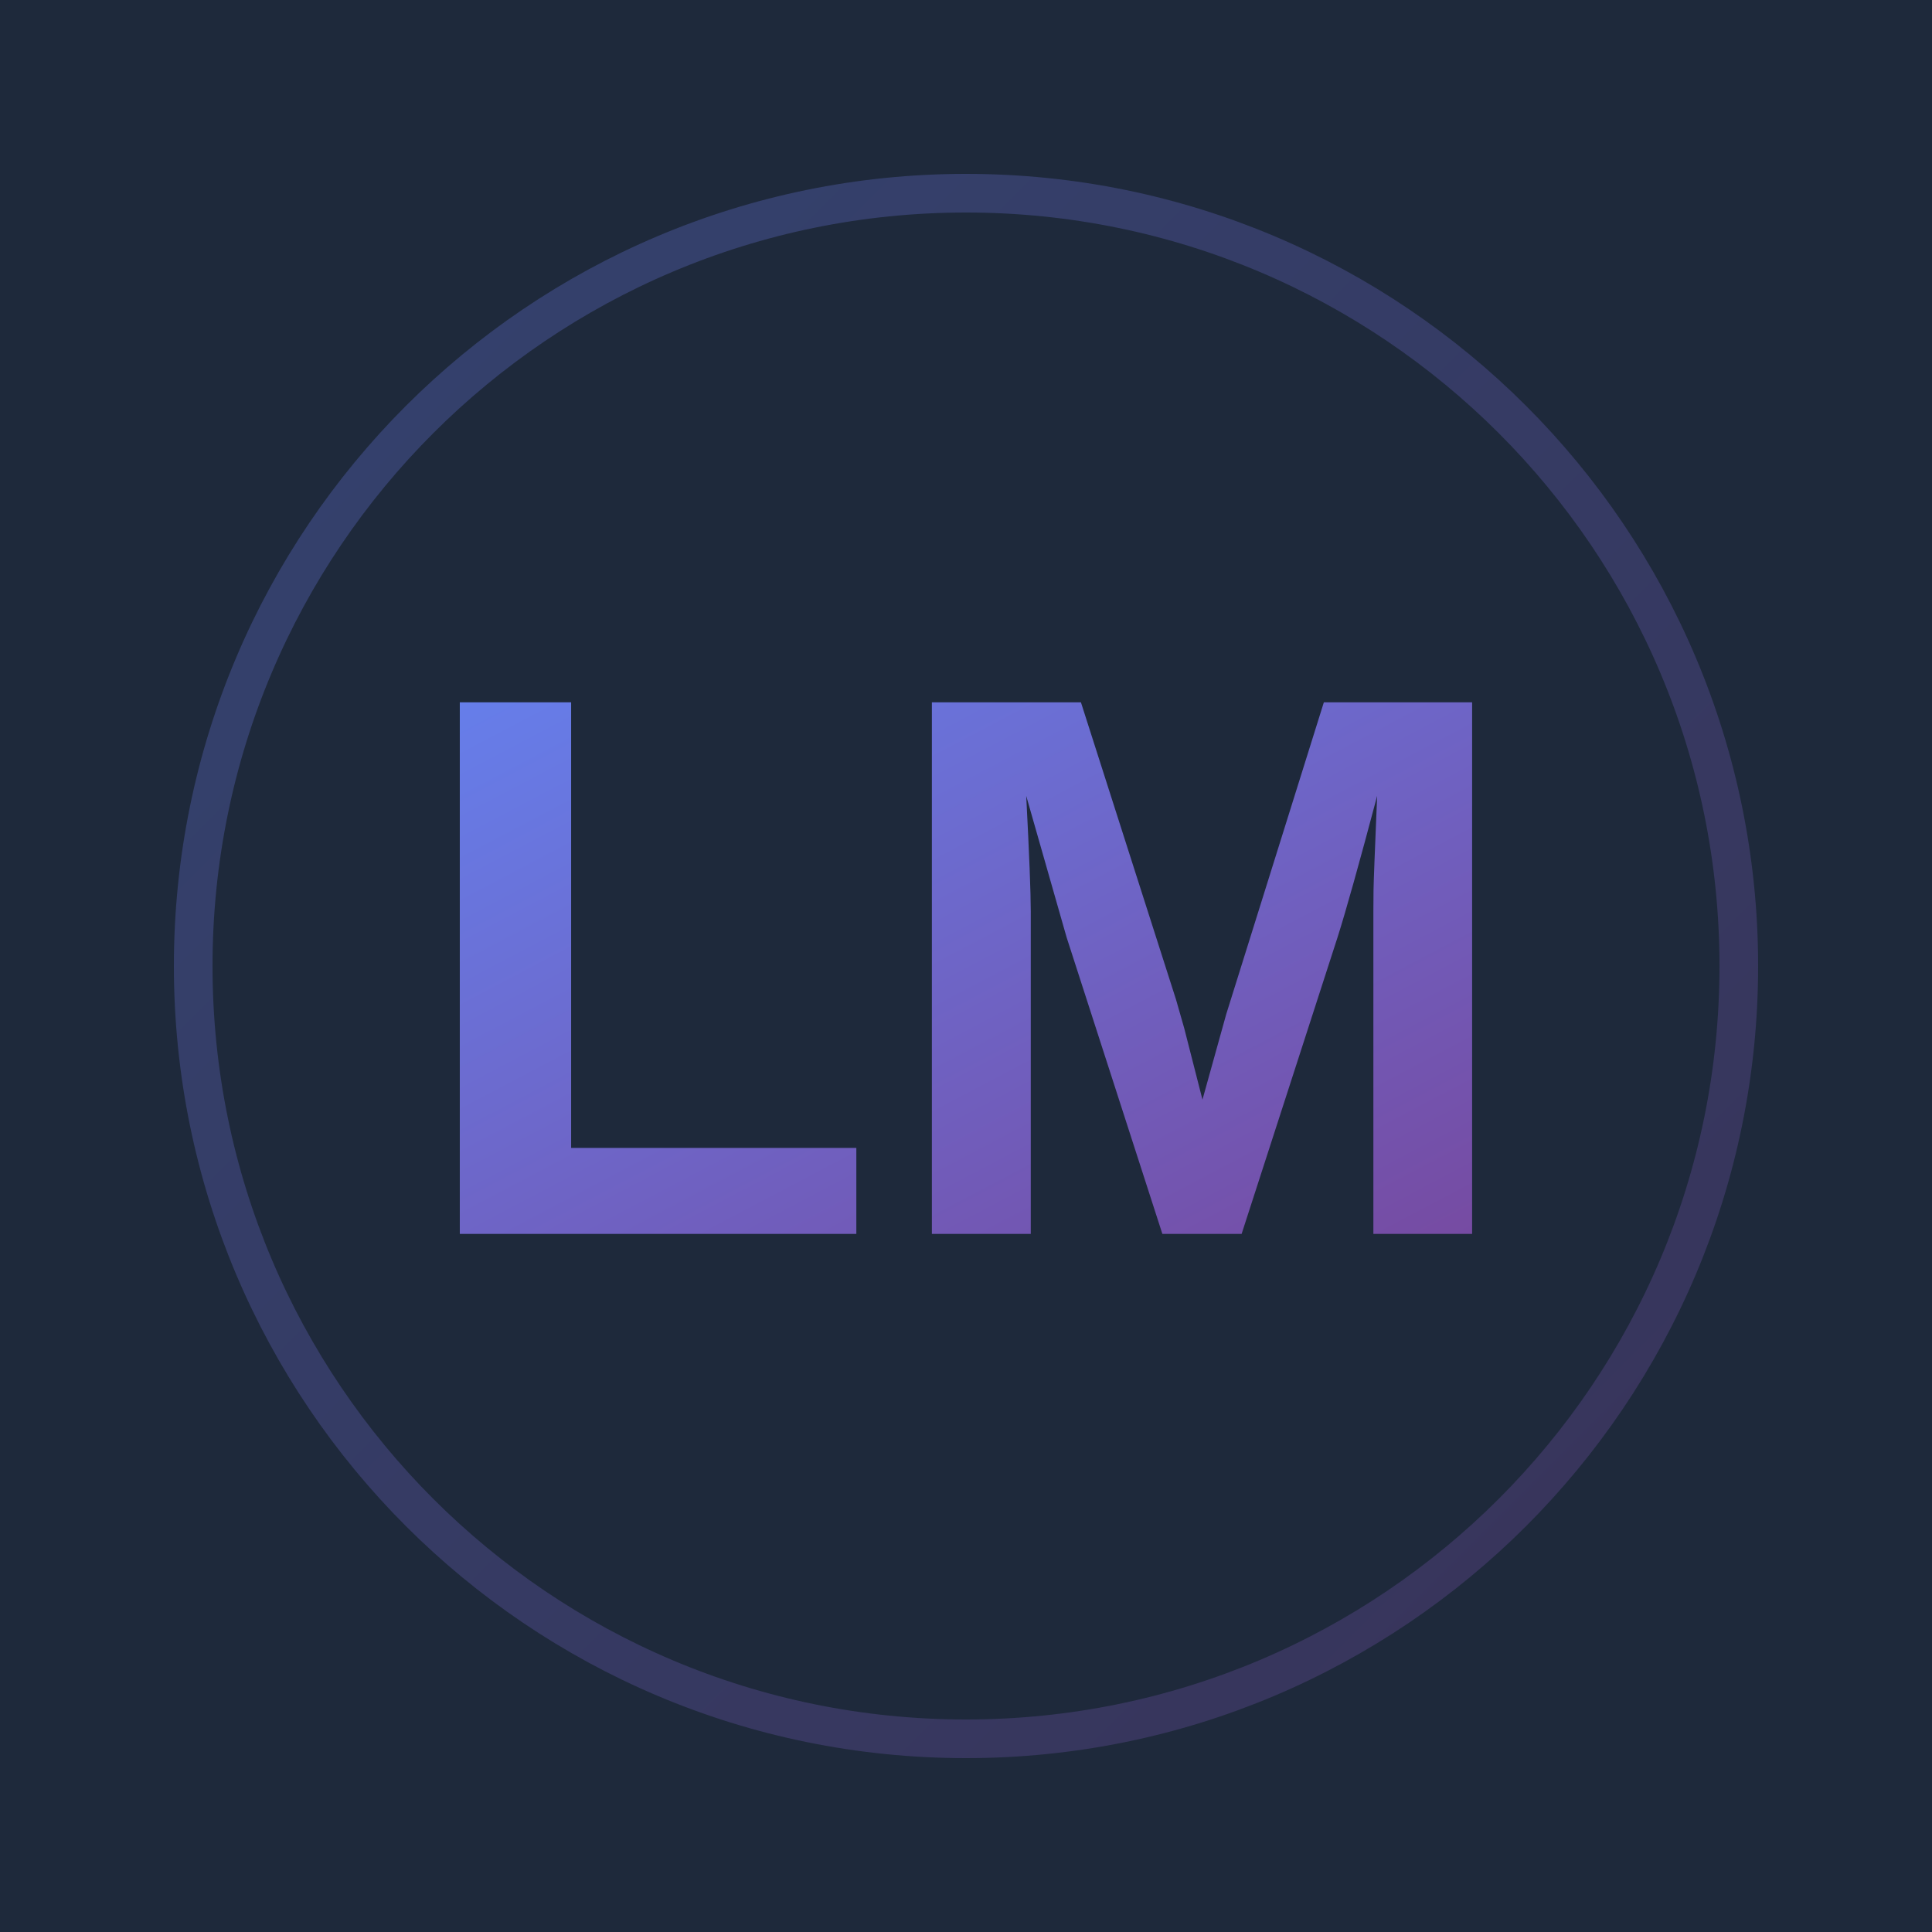
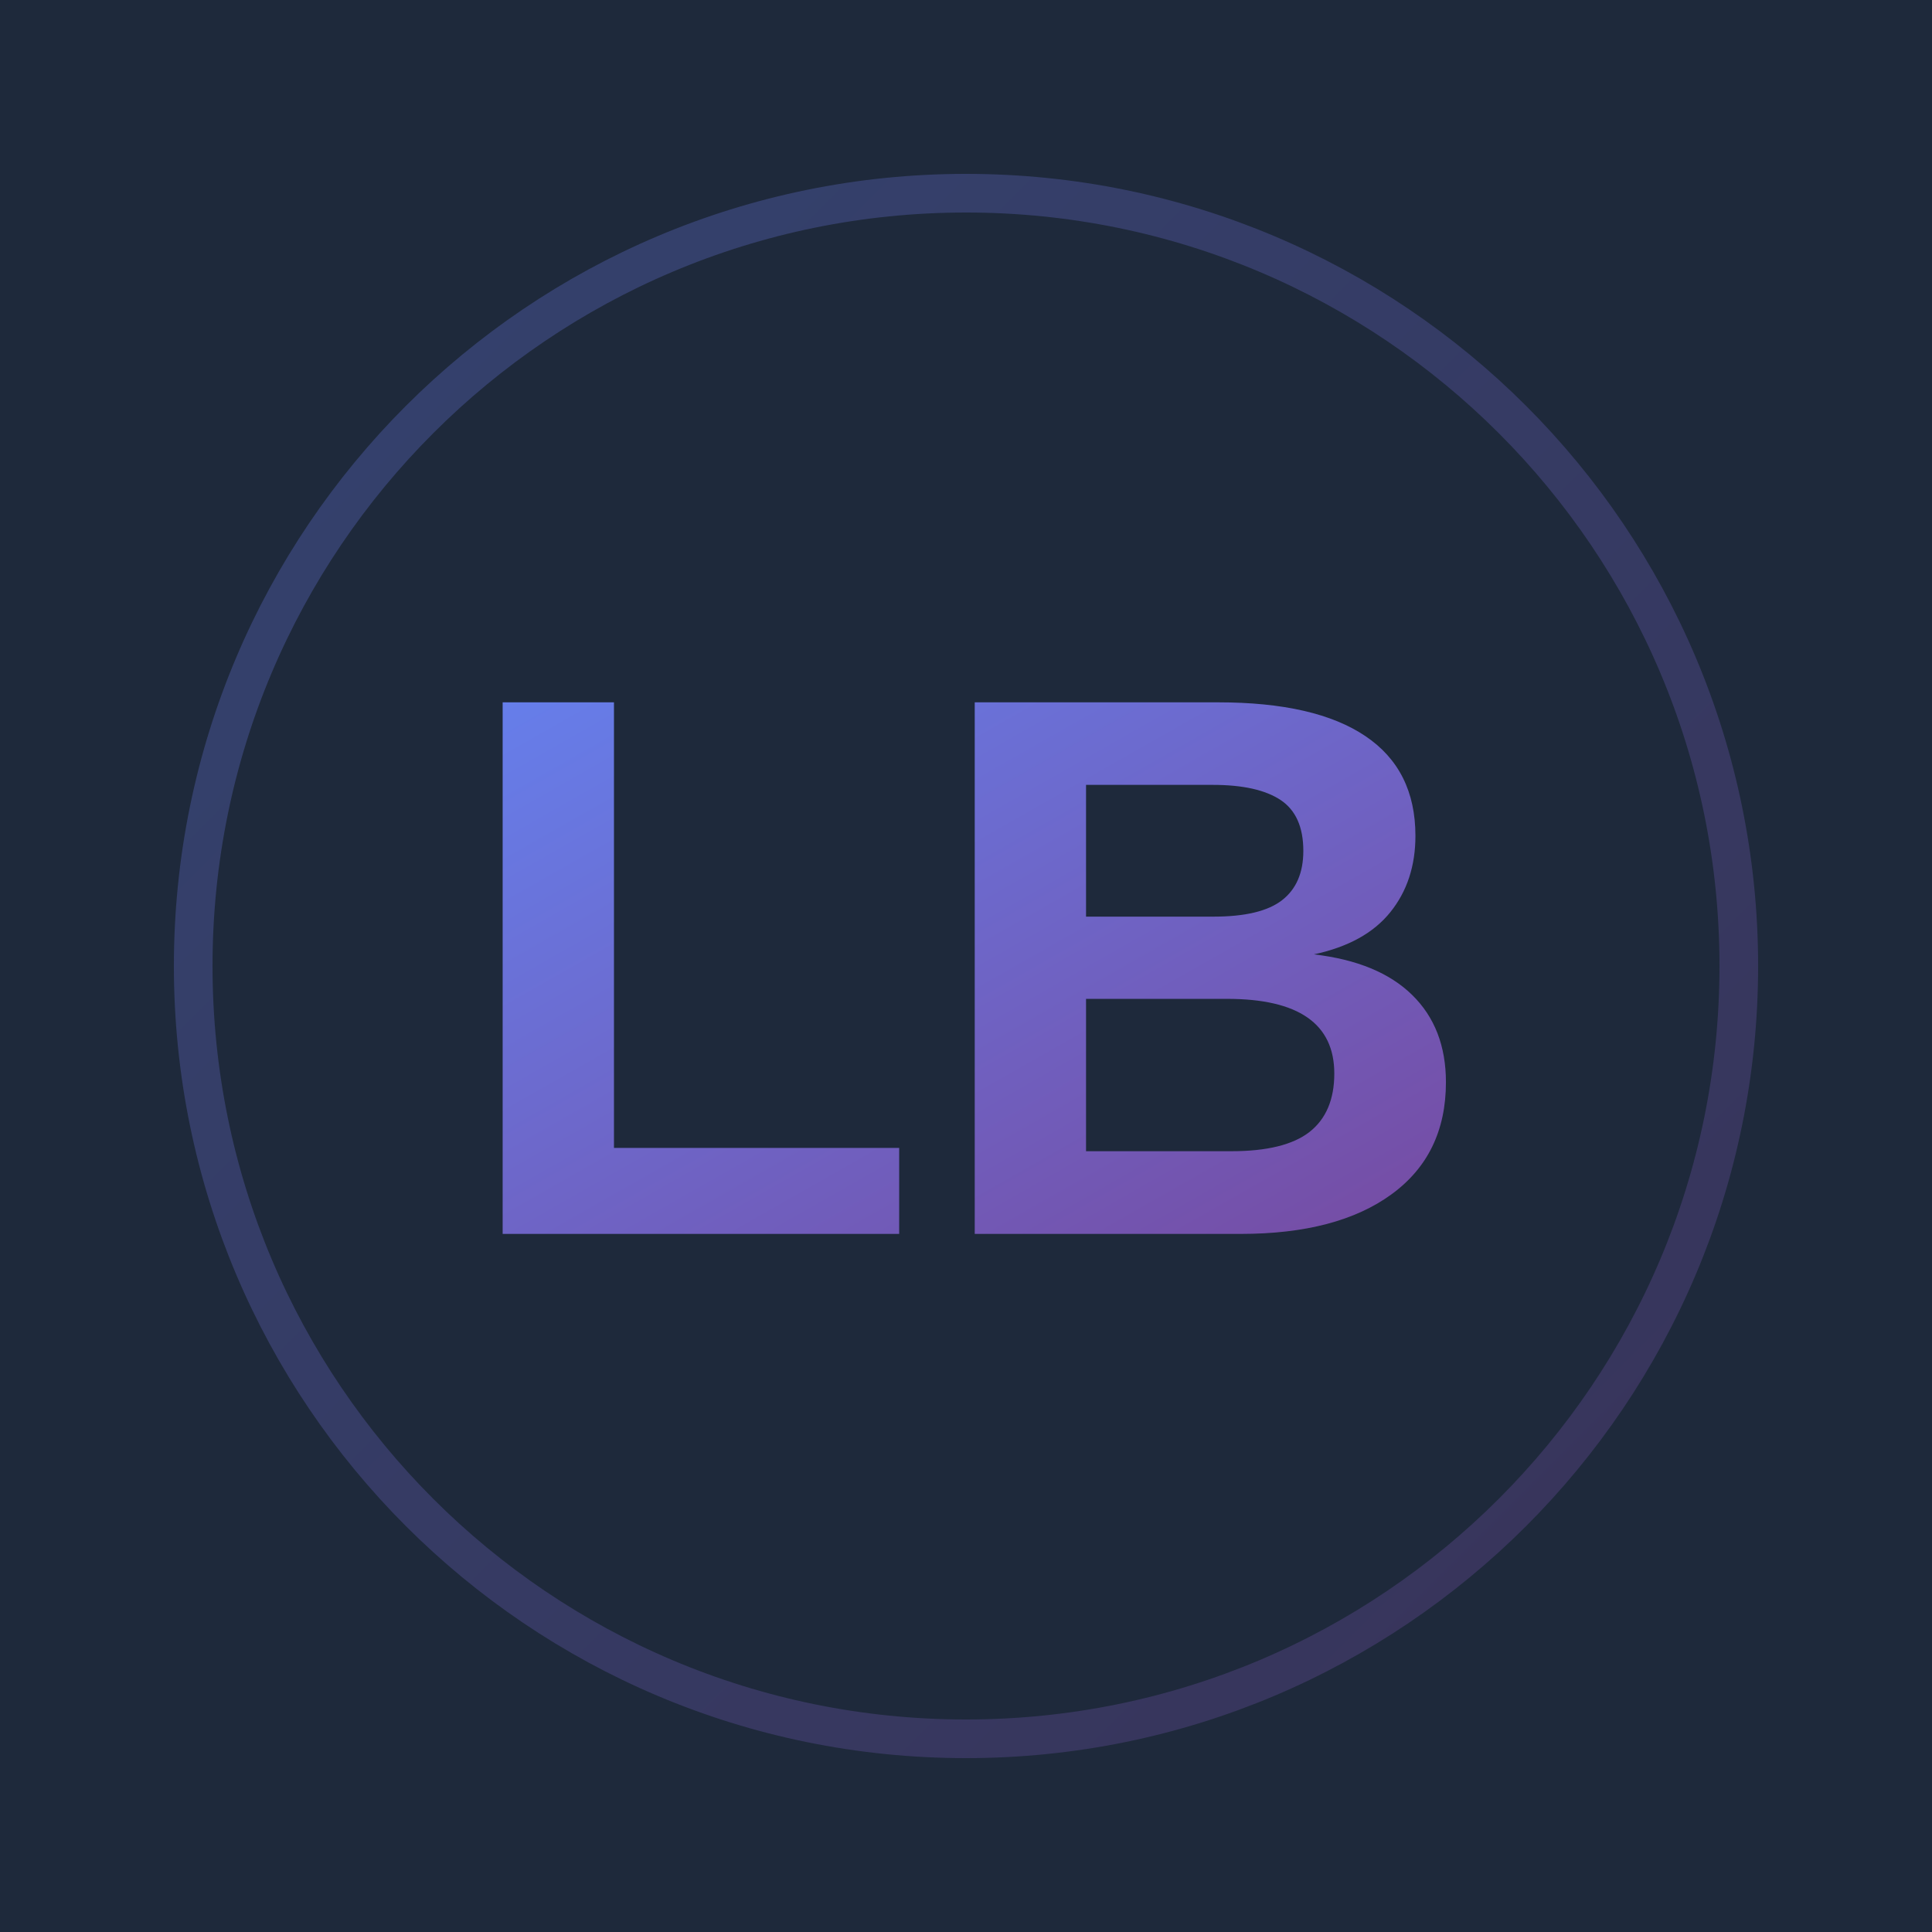
<svg xmlns="http://www.w3.org/2000/svg" width="192" height="192" viewBox="0 0 192 192">
  <rect width="192" height="192" fill="#1e293b" />
  <defs>
    <linearGradient id="grad" x1="0%" y1="0%" x2="100%" y2="100%">
      <stop offset="0%" style="stop-color:#667eea;stop-opacity:1" />
      <stop offset="100%" style="stop-color:#764ba2;stop-opacity:1" />
    </linearGradient>
  </defs>
-   <text x="50%" y="50%" font-family="Arial, sans-serif" font-size="76.8" font-weight="bold" fill="url(#grad)" text-anchor="middle" dominant-baseline="central">LM</text>
+   <text x="50%" y="50%" font-family="Arial, sans-serif" font-size="76.8" font-weight="bold" fill="url(#grad)" text-anchor="middle" dominant-baseline="central">LB</text>
  <circle cx="96" cy="96" r="76.8" fill="none" stroke="url(#grad)" stroke-width="3.84" opacity="0.3" />
</svg>
